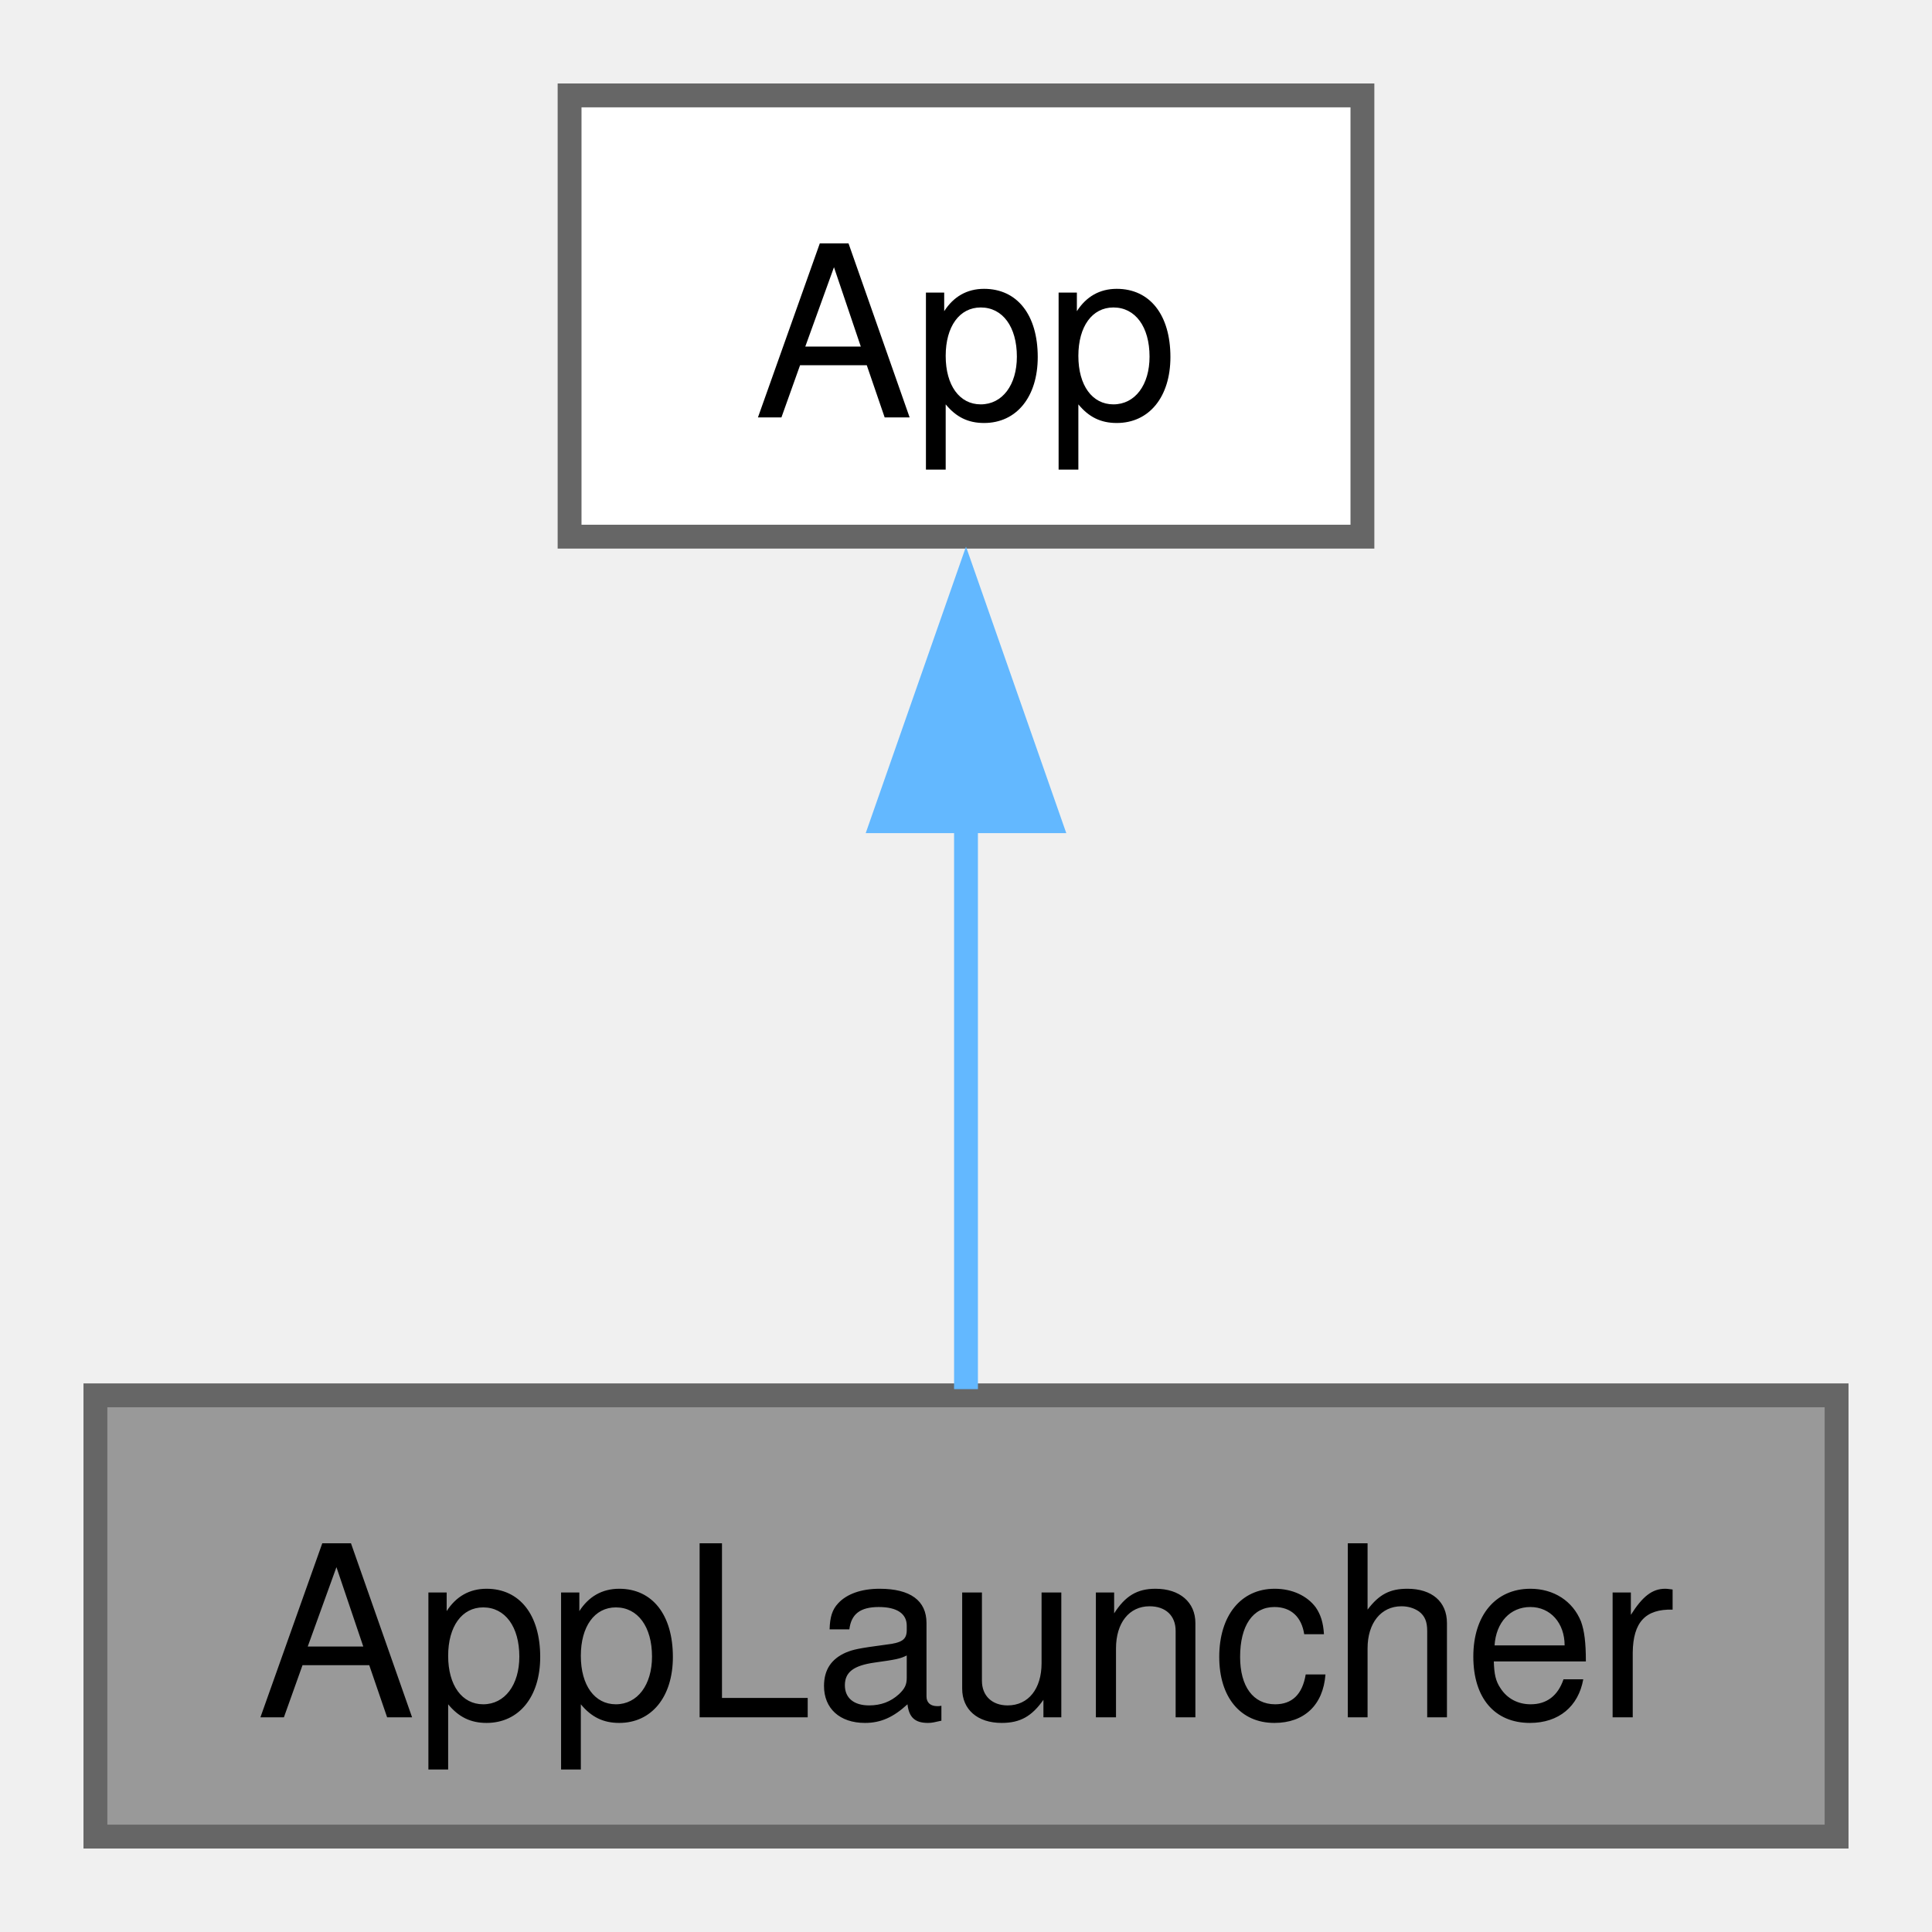
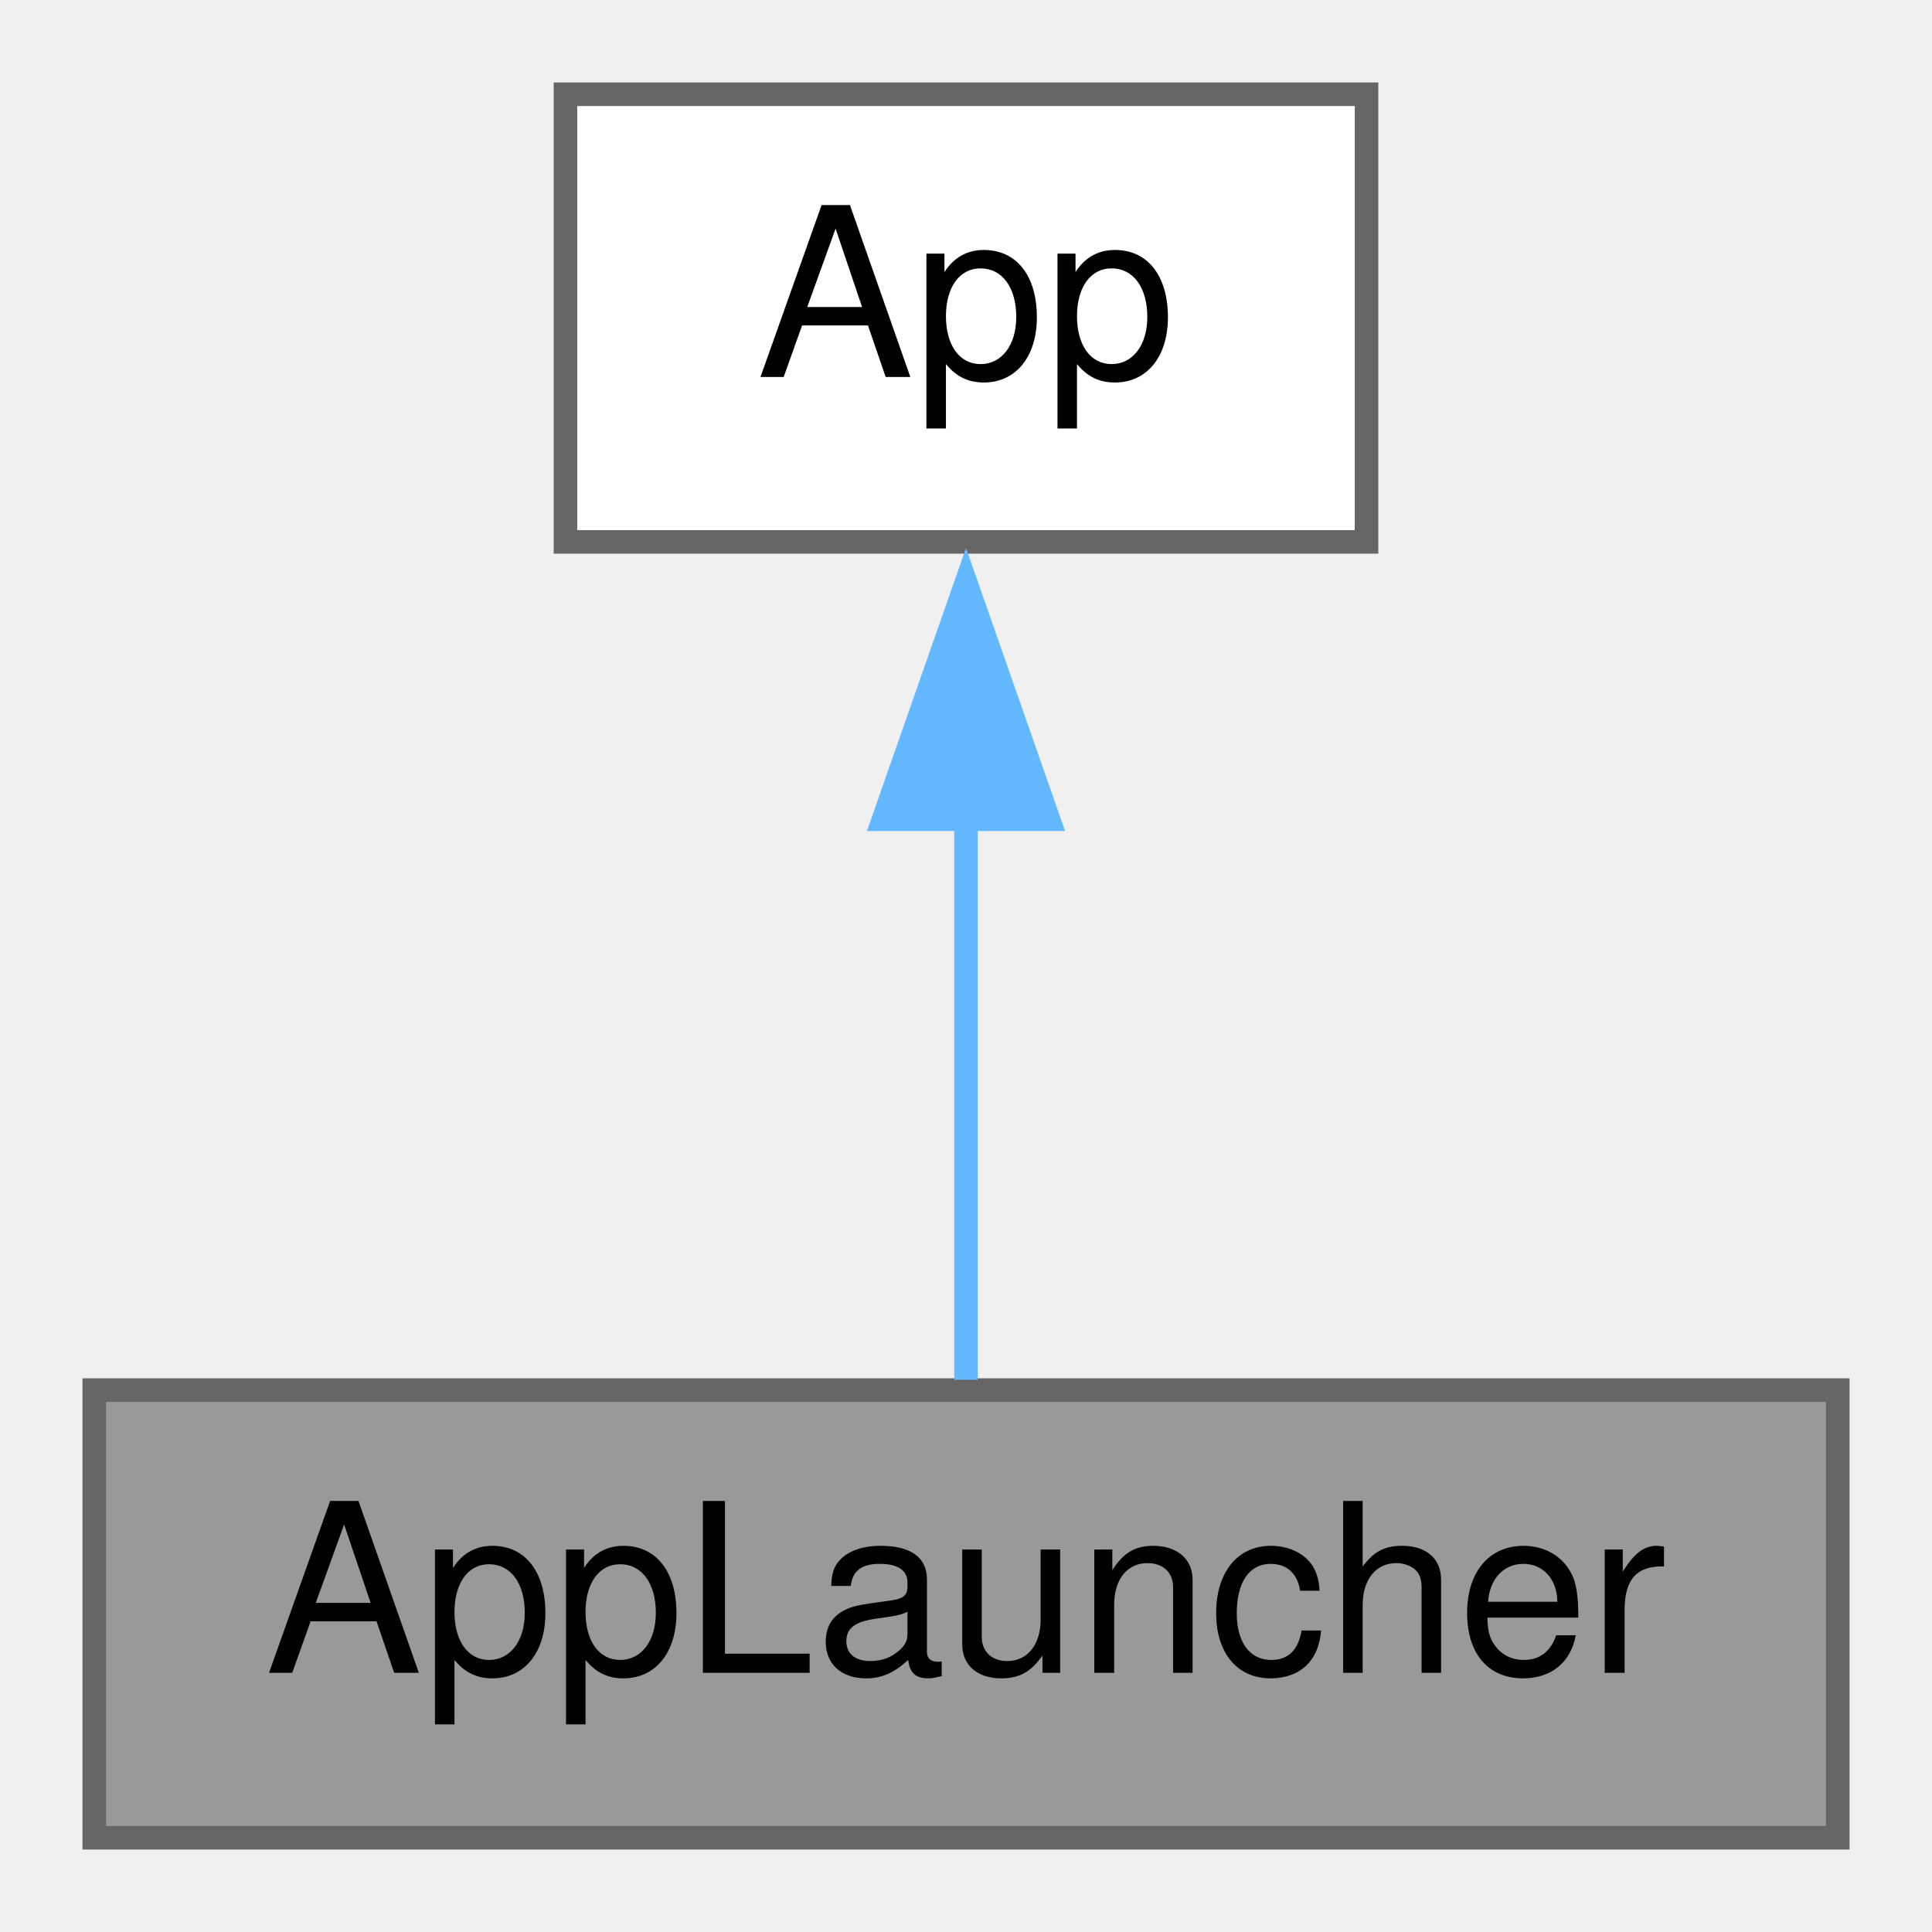
- <svg xmlns="http://www.w3.org/2000/svg" xmlns:xlink="http://www.w3.org/1999/xlink" width="81pt" height="81pt" viewBox="0.00 0.00 81.00 81.00">
-   <g id="graph0" class="graph" transform="scale(1 1) rotate(0) translate(4 77)">
-     <g id="Node000001" class="node">
-       <g id="a_Node000001">
+ <svg xmlns="http://www.w3.org/2000/svg" xmlns:xlink="http://www.w3.org/1999/xlink" width="82pt" height="82pt" viewBox="0.00 0.00 82.00 82.00">
+   <g id="graph0" class="graph" transform="scale(1 1) rotate(0) translate(4 78)">
+     <g id="node1" class="node">
+       <g id="a_node1">
        <a xlink:title=" ">
-           <polygon fill="#999999" stroke="#666666" points="73,-18.5 0,-18.5 0,0 73,0 73,-18.5" />
-           <text text-anchor="middle" x="36.5" y="-5" font-family="Helvetica,sans-Serif" font-size="10.00">AppLauncher</text>
+           <polygon fill="#999999" stroke="#666666" points="74,-19 0,-19 0,0 74,0 74,-19" />
+           <text text-anchor="middle" x="37" y="-7" font-family="Helvetica,sans-Serif" font-size="10.00">AppLauncher</text>
        </a>
      </g>
    </g>
-     <g id="Node000002" class="node">
-       <g id="a_Node000002">
+     <g id="node2" class="node">
+       <g id="a_node2">
        <a xlink:href="classApp.html" target="_top" xlink:title="Abstract base class for applications.">
-           <polygon fill="white" stroke="#666666" points="53.12,-73 19.88,-73 19.88,-54.5 53.12,-54.5 53.12,-73" />
-           <text text-anchor="middle" x="36.5" y="-59.5" font-family="Helvetica,sans-Serif" font-size="10.00">App</text>
+           <polygon fill="white" stroke="#666666" points="54,-74 20,-74 20,-55 54,-55 54,-74" />
+           <text text-anchor="middle" x="37" y="-62" font-family="Helvetica,sans-Serif" font-size="10.00">App</text>
        </a>
      </g>
    </g>
-     <g id="edge1_Node000001_Node000002" class="edge">
-       <g id="a_edge1_Node000001_Node000002">
-         <a xlink:title=" ">
-           <path fill="none" stroke="#63b8ff" d="M36.5,-42.64C36.5,-34.36 36.5,-25.21 36.5,-18.76" />
-           <polygon fill="#63b8ff" stroke="#63b8ff" points="33,-42.57 36.5,-52.57 40,-42.57 33,-42.57" />
-         </a>
-       </g>
+     <g id="edge1" class="edge">
+       <path fill="none" stroke="#63b8ff" d="M37,-43.35C37,-35.1 37,-25.97 37,-19.44" />
+       <polygon fill="#63b8ff" stroke="#63b8ff" points="33.5,-43.23 37,-53.23 40.5,-43.23 33.5,-43.23" />
    </g>
  </g>
</svg>
